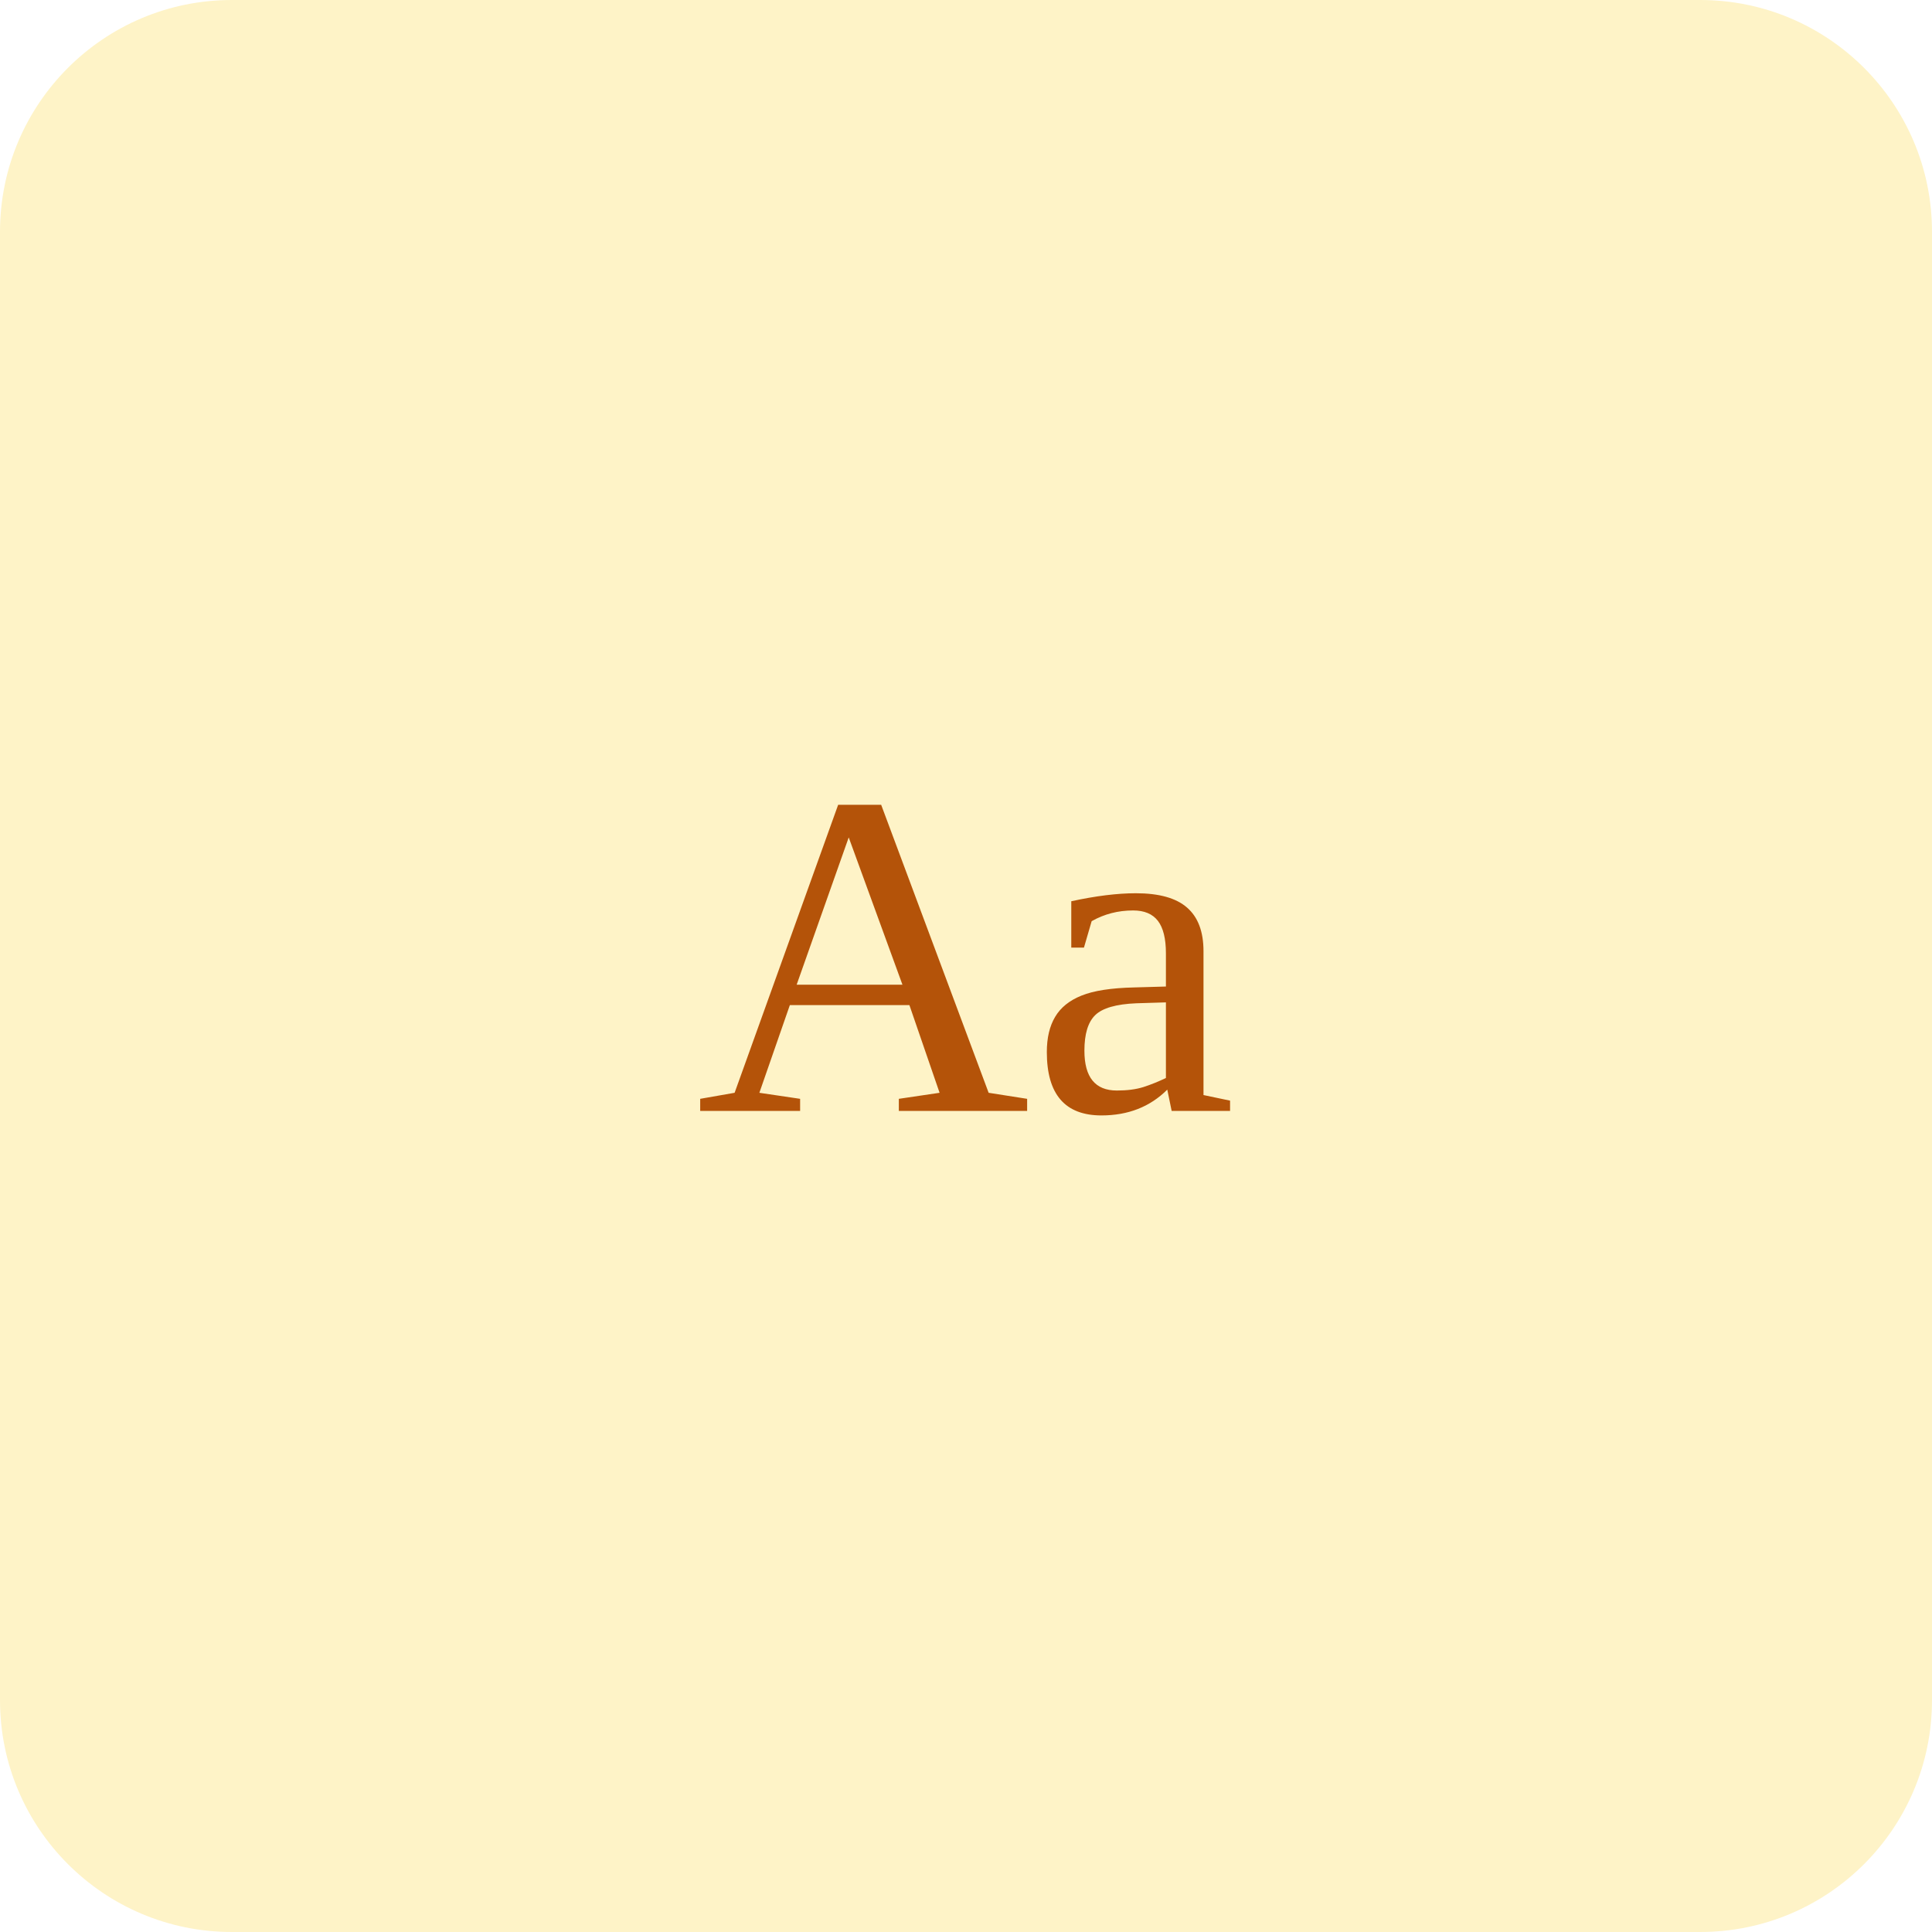
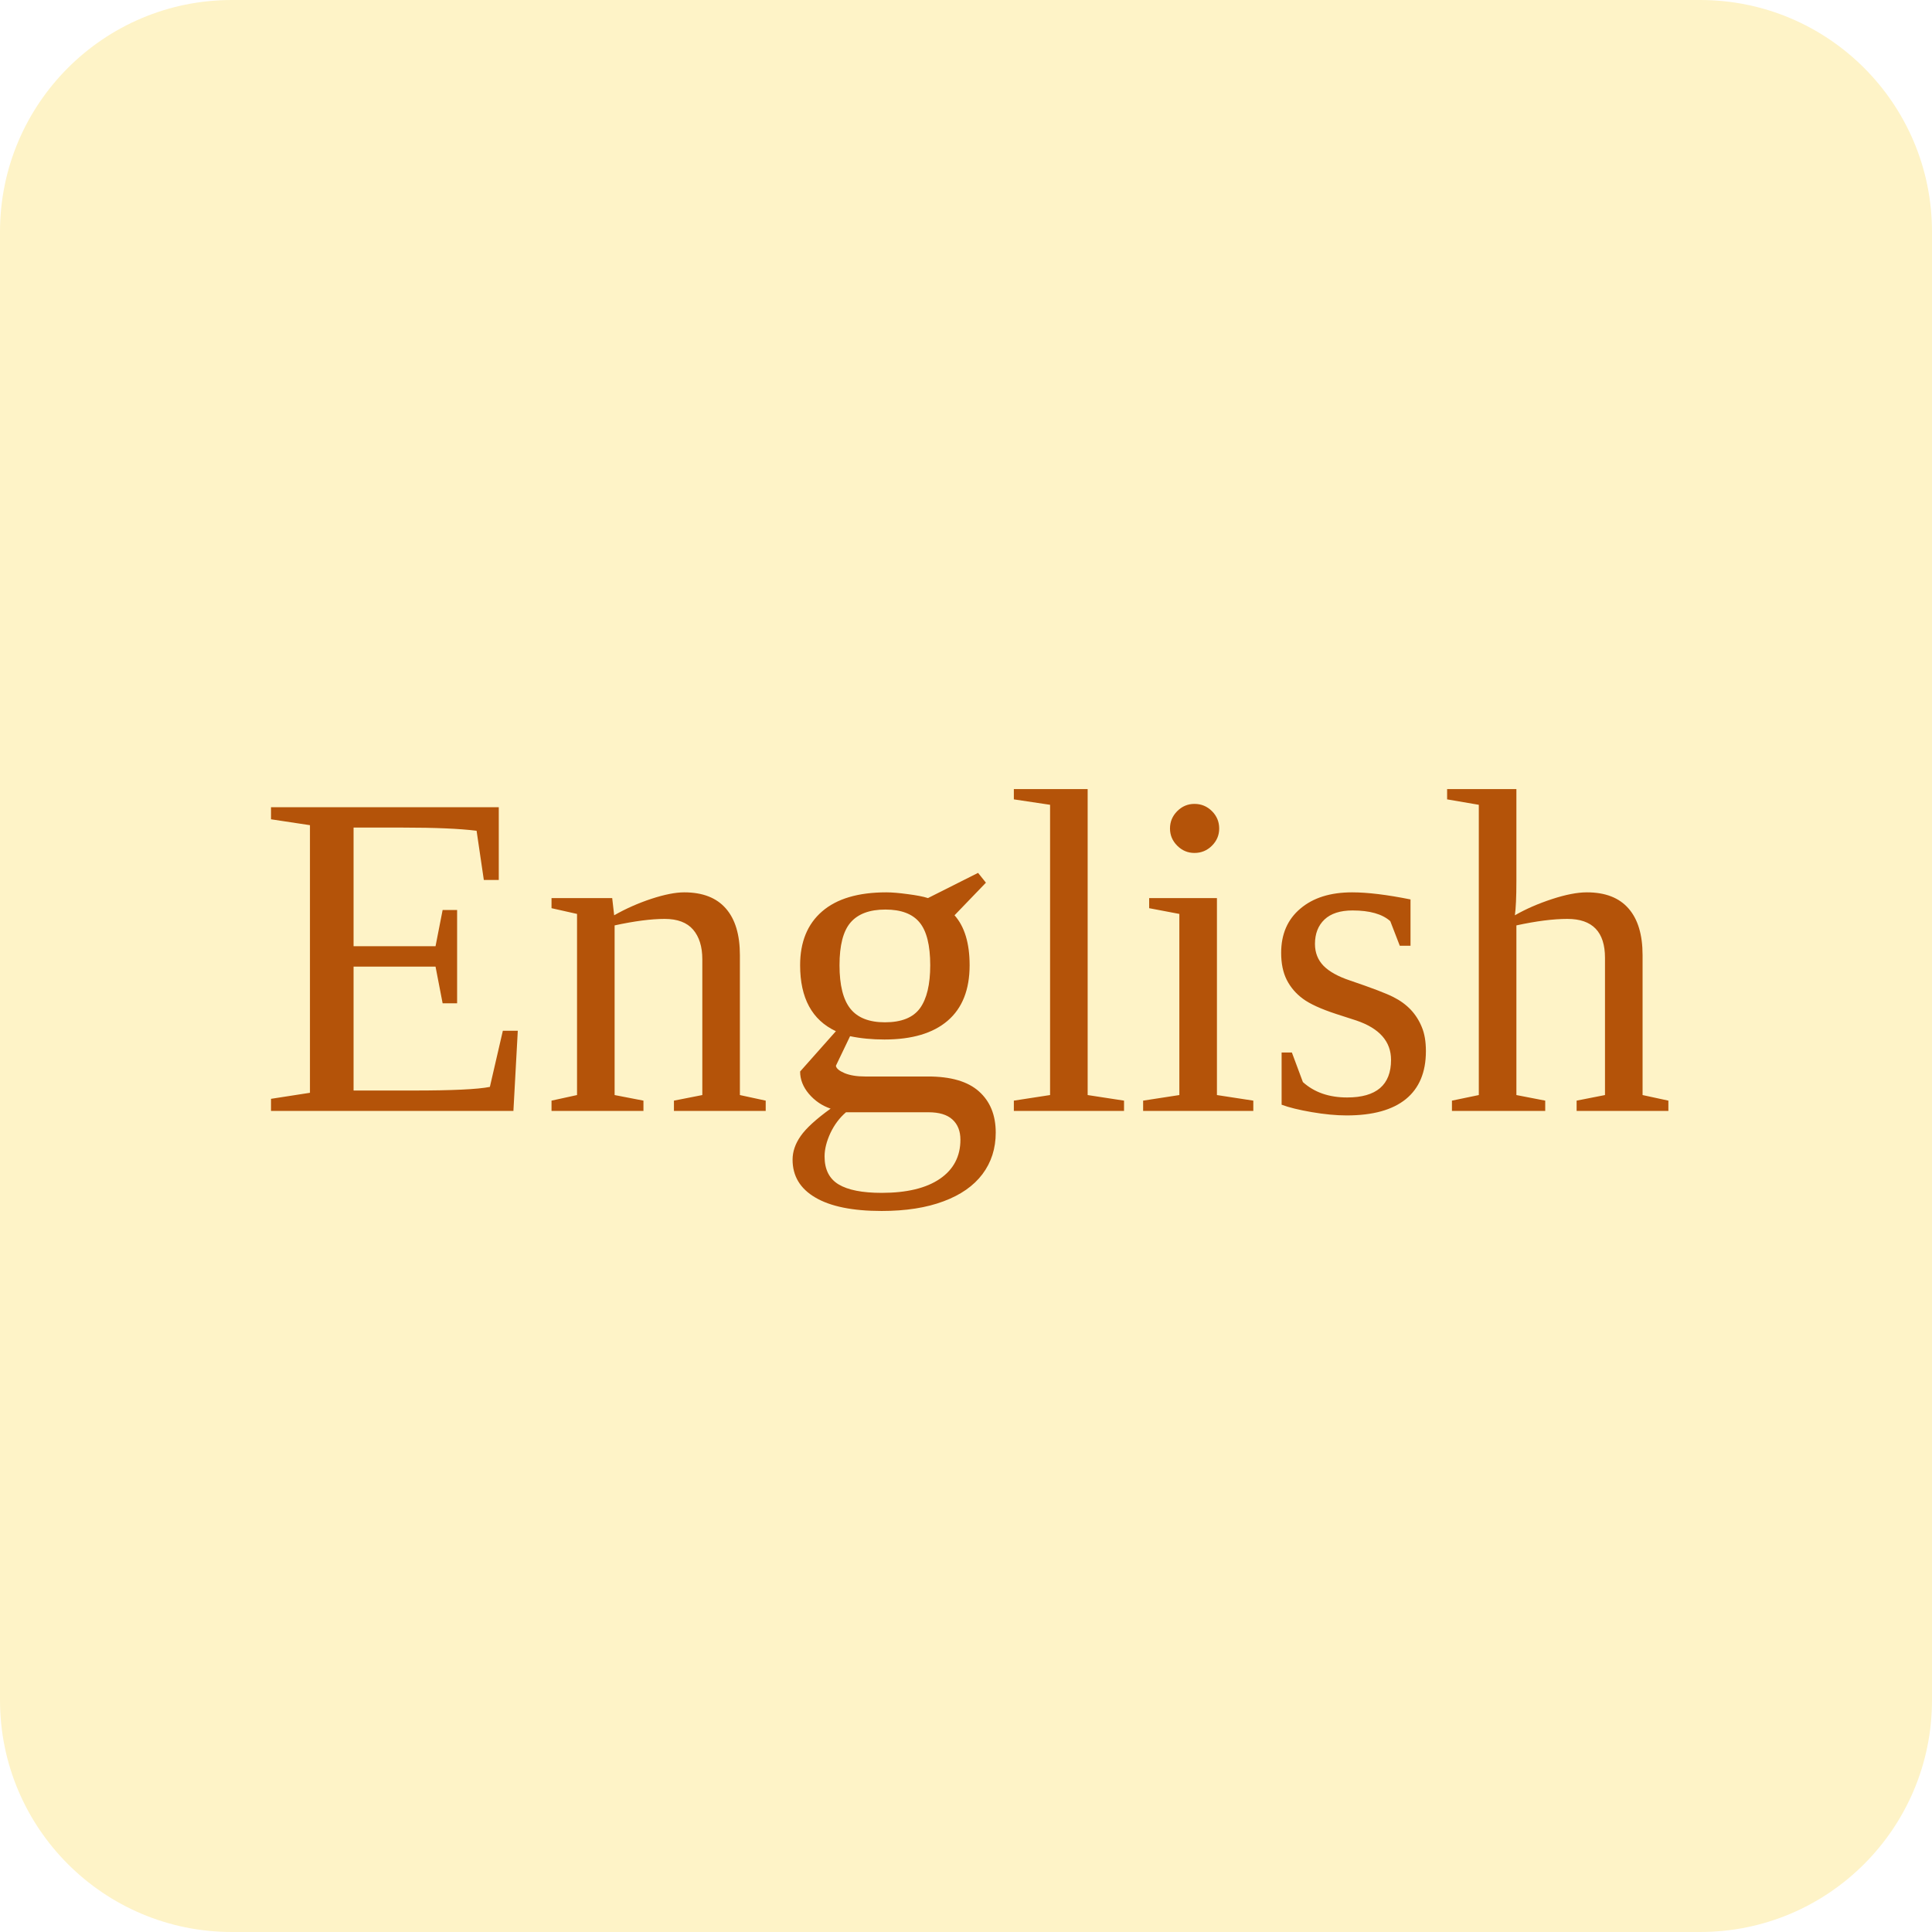
<svg xmlns="http://www.w3.org/2000/svg" width="200" height="200" viewBox="0 0 200 200">
  <rect width="200" height="200" rx="24" fill="#fef3c7" />
-   <text x="100" y="115" text-anchor="middle" font-size="48" fill="#b45309">Aa</text>
+   <text x="100" y="115" text-anchor="middle" font-size="48" fill="#b45309">English</text>
</svg>
